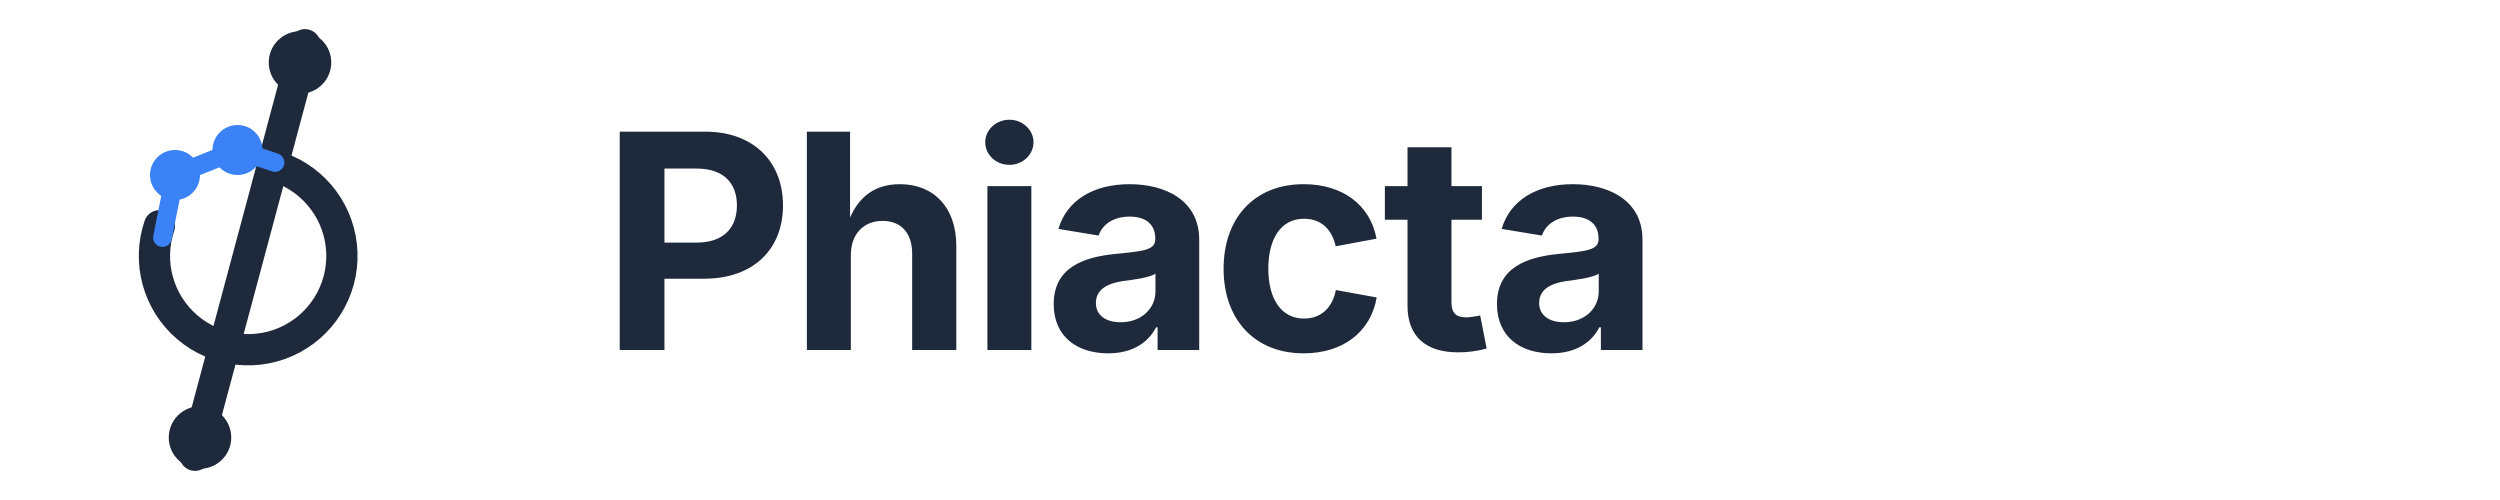
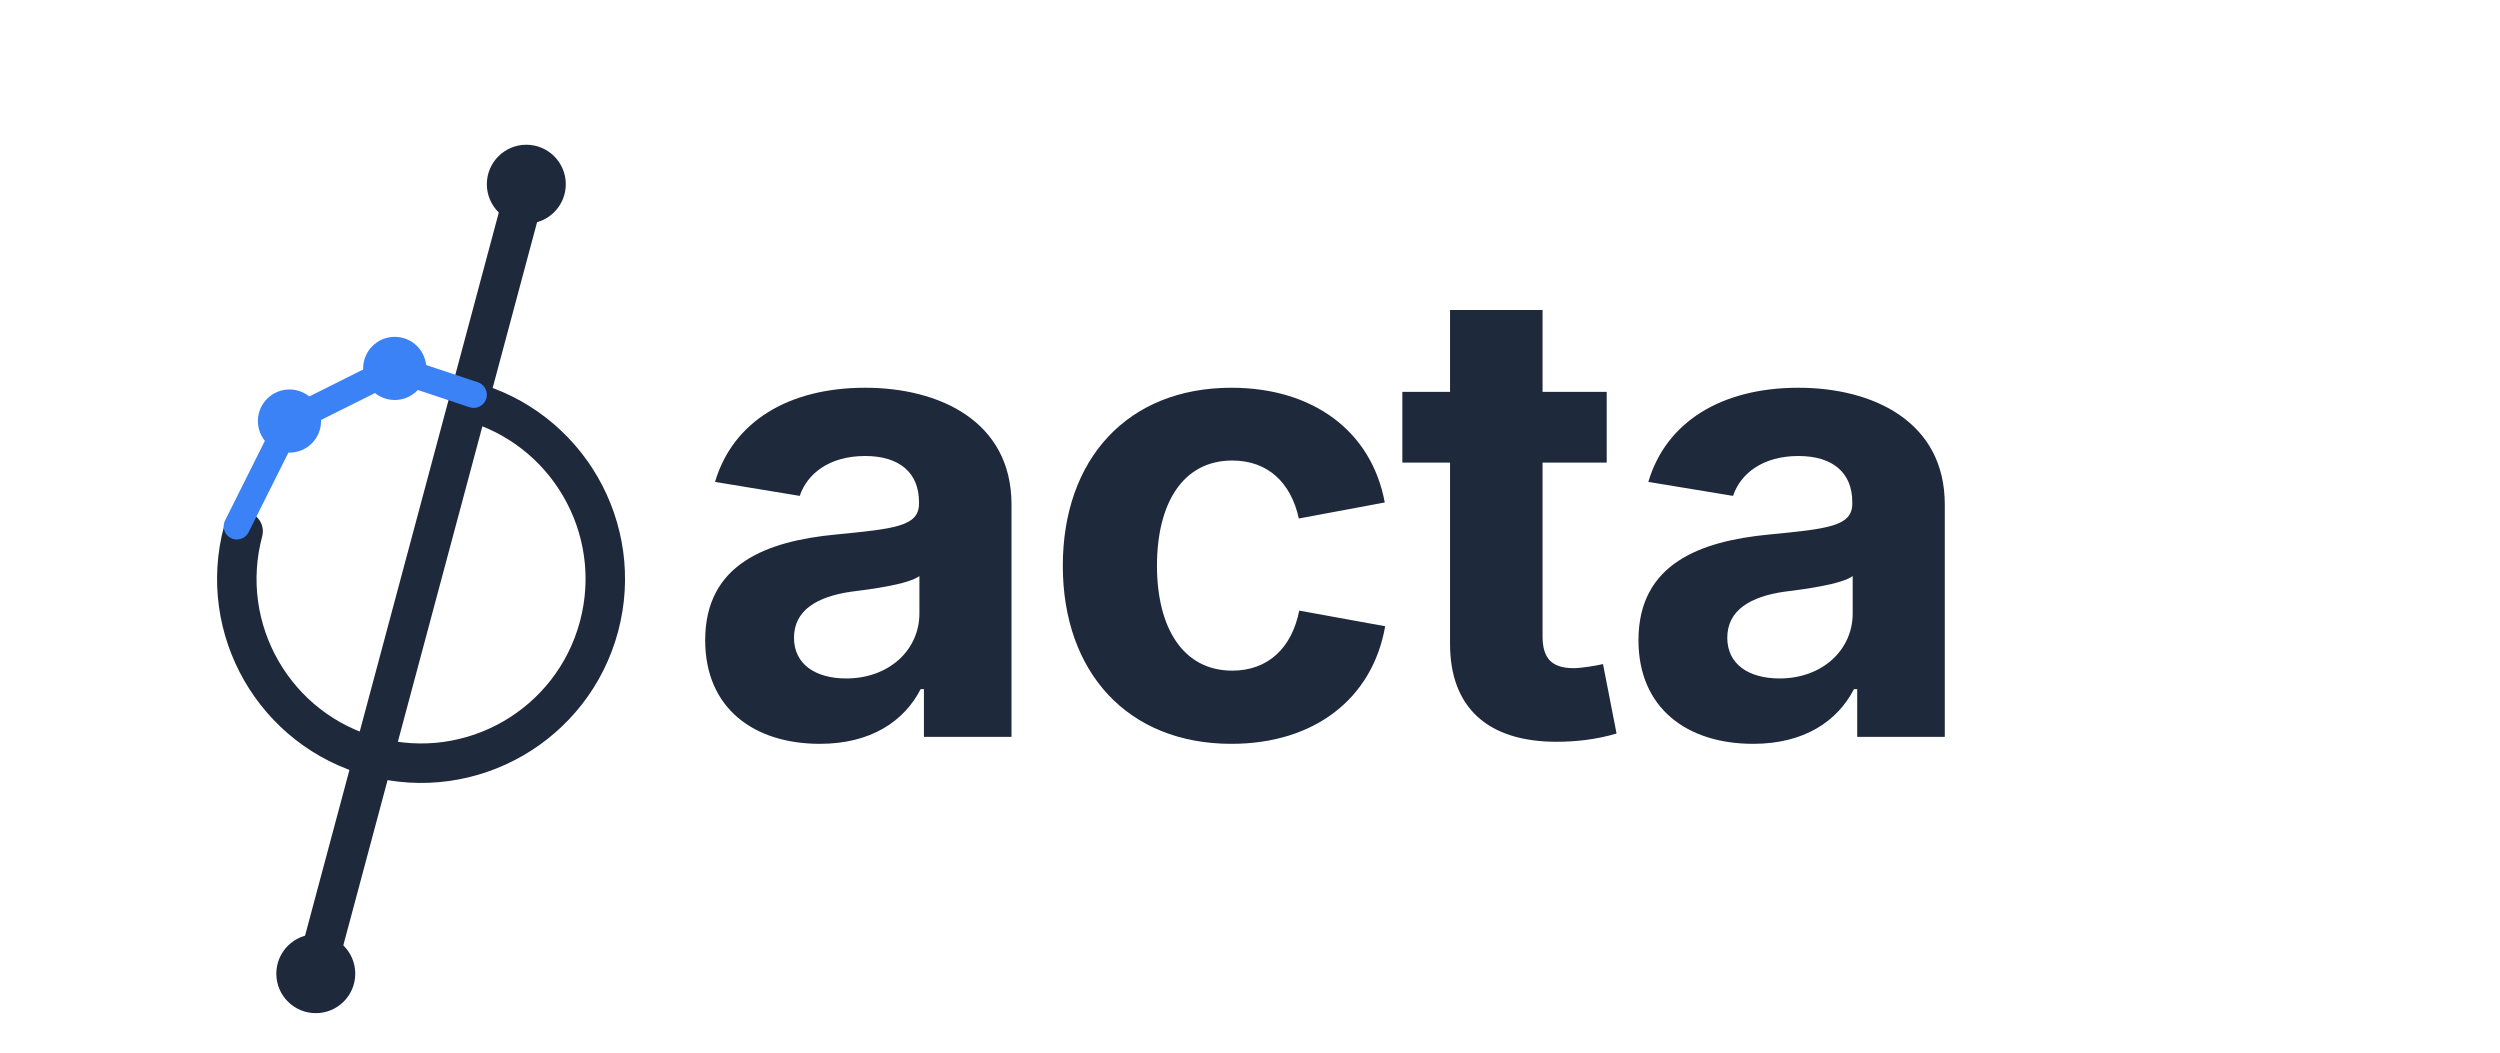
- <svg xmlns="http://www.w3.org/2000/svg" viewBox="0 0 200 40" fill="none">
-   <g transform="translate(2, 2)">
-     <g transform="rotate(15, 18, 18)">
-       <path d="M 18,11 A 7.5,7.5 0 1 1 10.5,18" stroke="#1e293b" stroke-width="2.5" fill="none" stroke-linecap="round" />
-       <line x1="18" y1="1" x2="18" y2="35" stroke="#1e293b" stroke-width="2.5" stroke-linecap="round" />
-     </g>
-     <line x1="20" y1="11" x2="17" y2="10" stroke="#3b82f6" stroke-width="1.5" stroke-linecap="round" />
-     <line x1="17" y1="10" x2="12" y2="12" stroke="#3b82f6" stroke-width="1.5" stroke-linecap="round" />
-     <line x1="12" y1="12" x2="11" y2="17" stroke="#3b82f6" stroke-width="1.5" stroke-linecap="round" />
-     <circle cx="22" cy="3" r="2.5" fill="#1e293b" />
-     <circle cx="14" cy="33" r="2.5" fill="#1e293b" />
-     <circle cx="17" cy="10" r="2" fill="#3b82f6" />
-     <circle cx="12" cy="12" r="2" fill="#3b82f6" />
+ <svg xmlns="http://www.w3.org/2000/svg" viewBox="0 0 95 40" fill="none">
+   <g transform="rotate(15, 16, 22)">
+     <path d="M 16,15 A 7,7 0 1 1 9,22" stroke="#1e293b" stroke-width="1.5" fill="none" stroke-linecap="round" />
+     <line x1="16" y1="6" x2="16" y2="38" stroke="#1e293b" stroke-width="1.5" stroke-linecap="round" />
  </g>
-   <text x="48" y="28" font-family="'Geist', 'Inter', system-ui, -apple-system, sans-serif" font-size="24" font-weight="700" letter-spacing="-0.5" fill="#1e293b">
-     Phiacta
-   </text>
+   <line x1="18" y1="15" x2="15" y2="14" stroke="#3b82f6" stroke-width="1" stroke-linecap="round" />
+   <line x1="15" y1="14" x2="11" y2="16" stroke="#3b82f6" stroke-width="1" stroke-linecap="round" />
+   <line x1="11" y1="16" x2="9" y2="20" stroke="#3b82f6" stroke-width="1" stroke-linecap="round" />
+   <circle cx="20" cy="7" r="1.5" fill="#1e293b" />
+   <circle cx="12" cy="37" r="1.5" fill="#1e293b" />
+   <circle cx="15" cy="14" r="1.2" fill="#3b82f6" />
+   <circle cx="11" cy="16" r="1.2" fill="#3b82f6" />
+   <text x="26" y="28" font-family="'Geist', 'Inter', system-ui, -apple-system, sans-serif" font-size="24" font-weight="700" letter-spacing="-0.5" fill="#1e293b">acta</text>
</svg>
